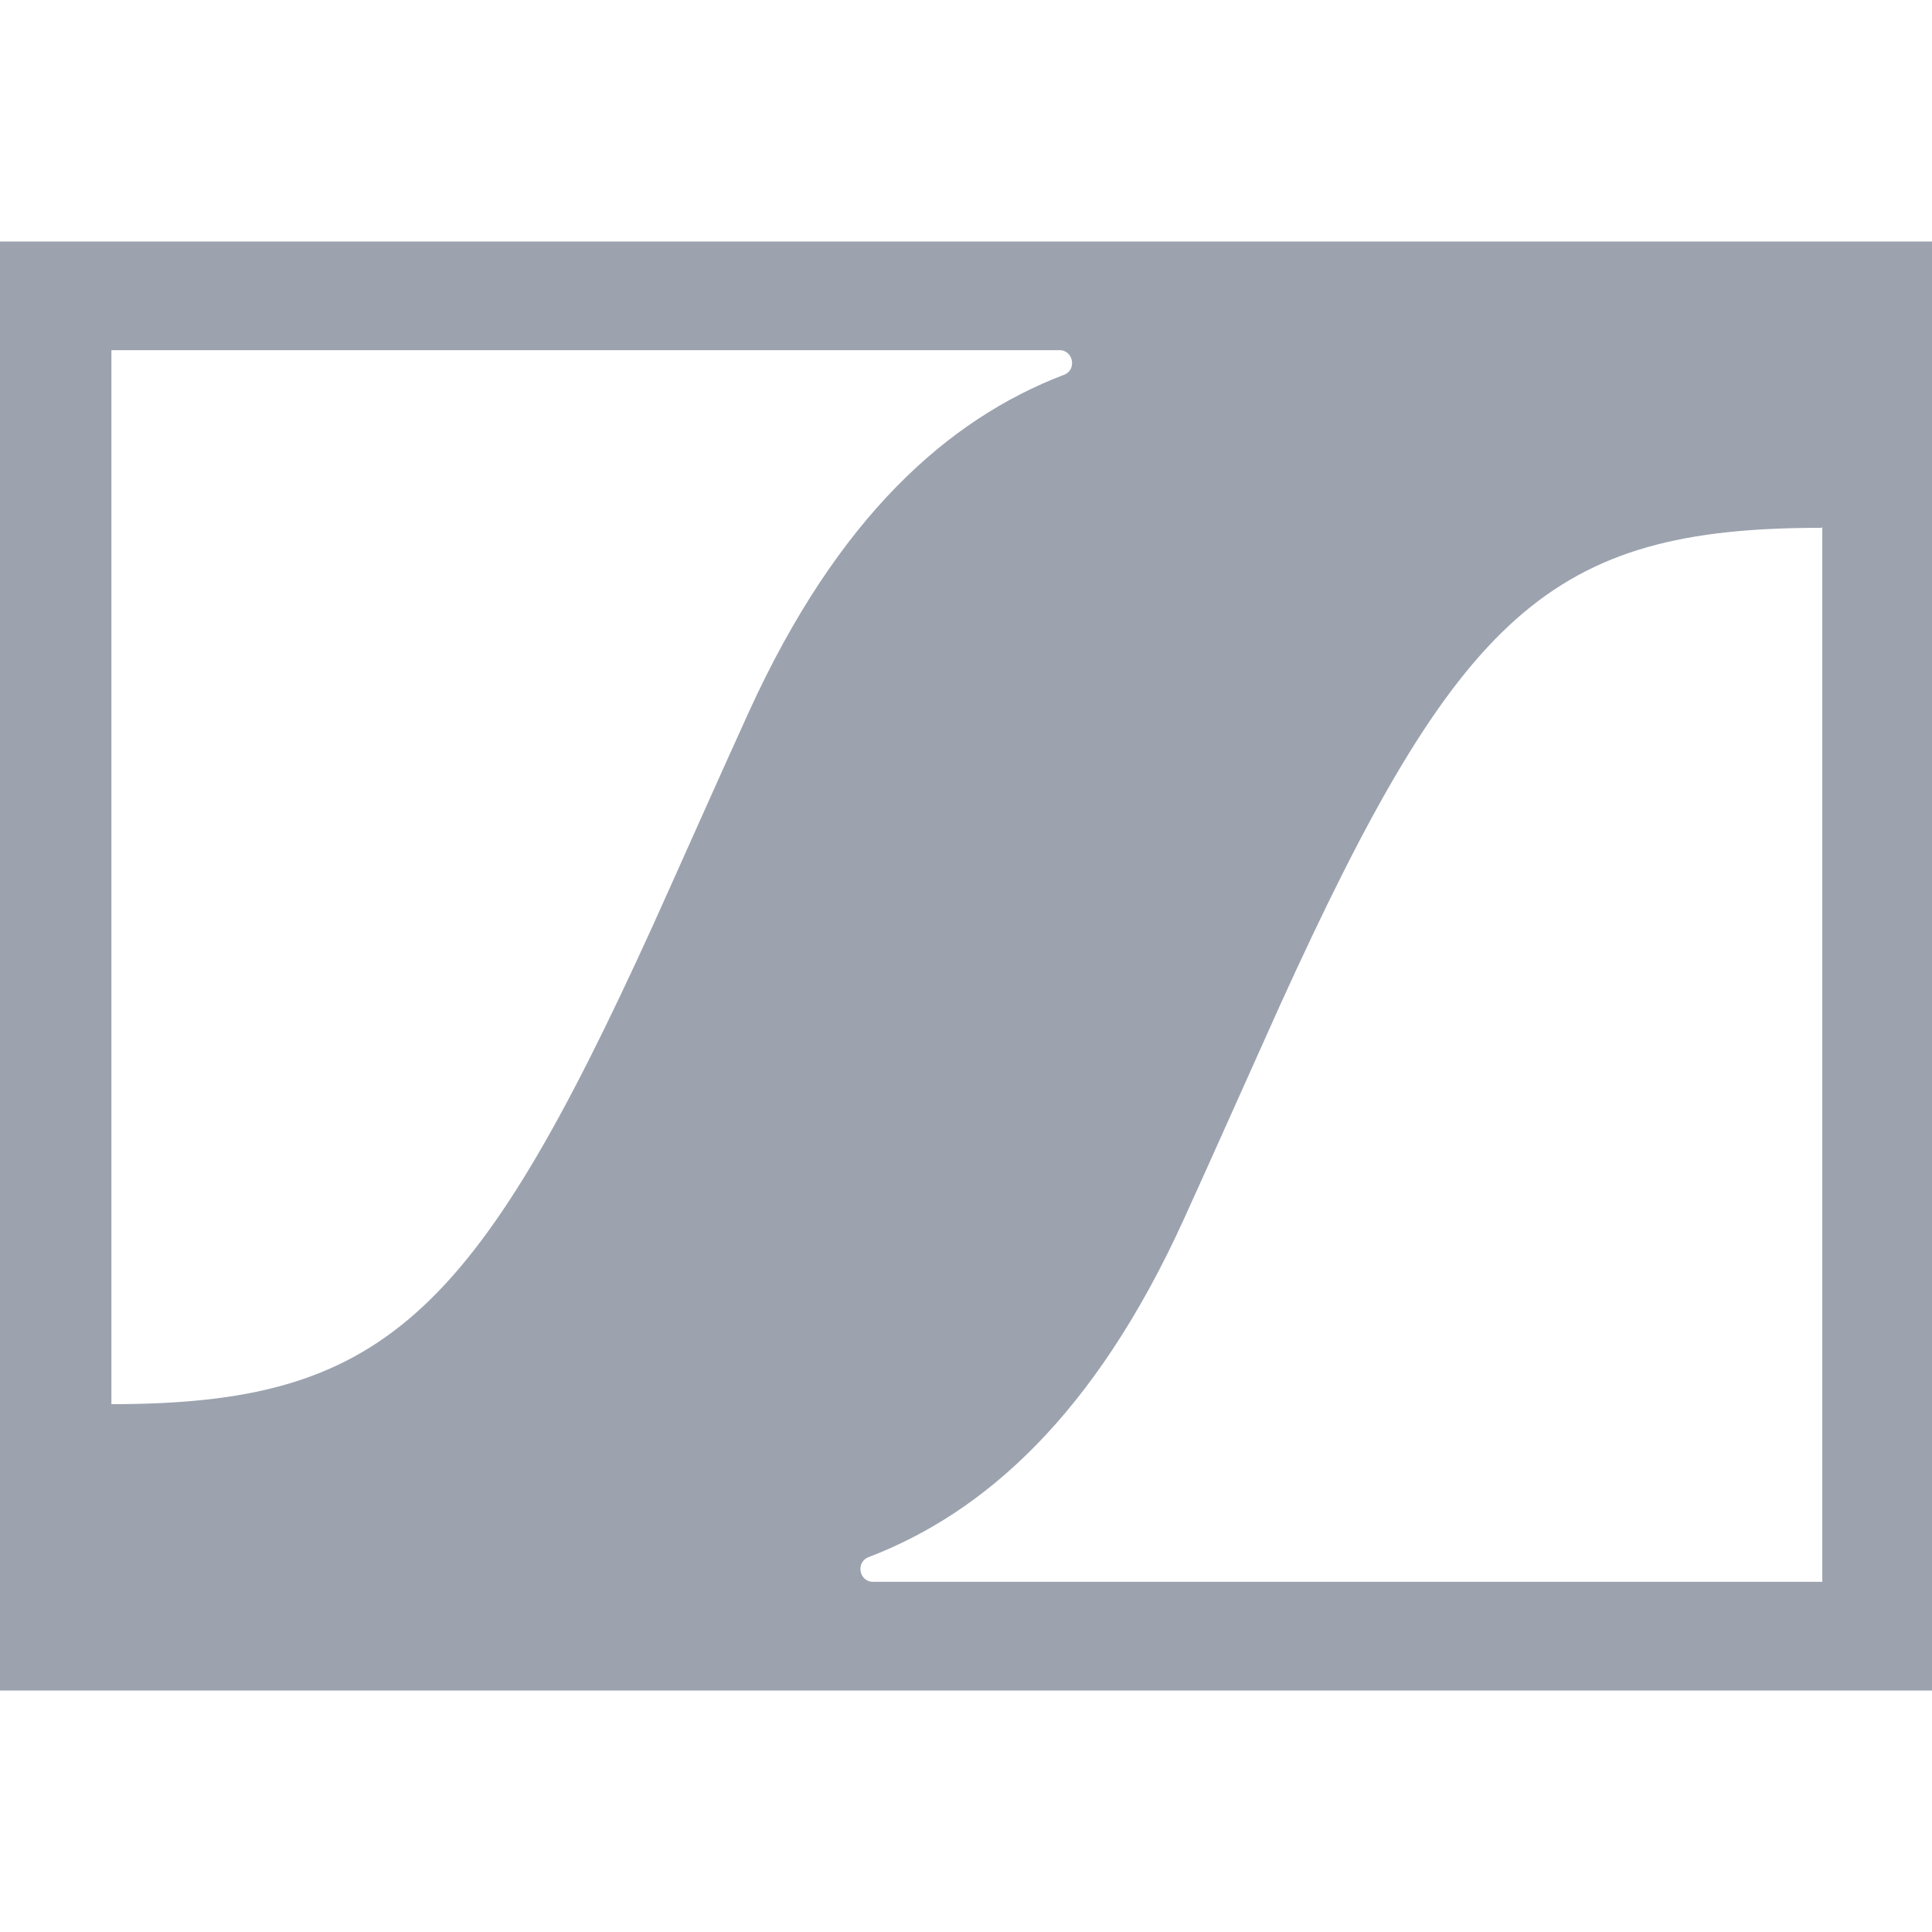
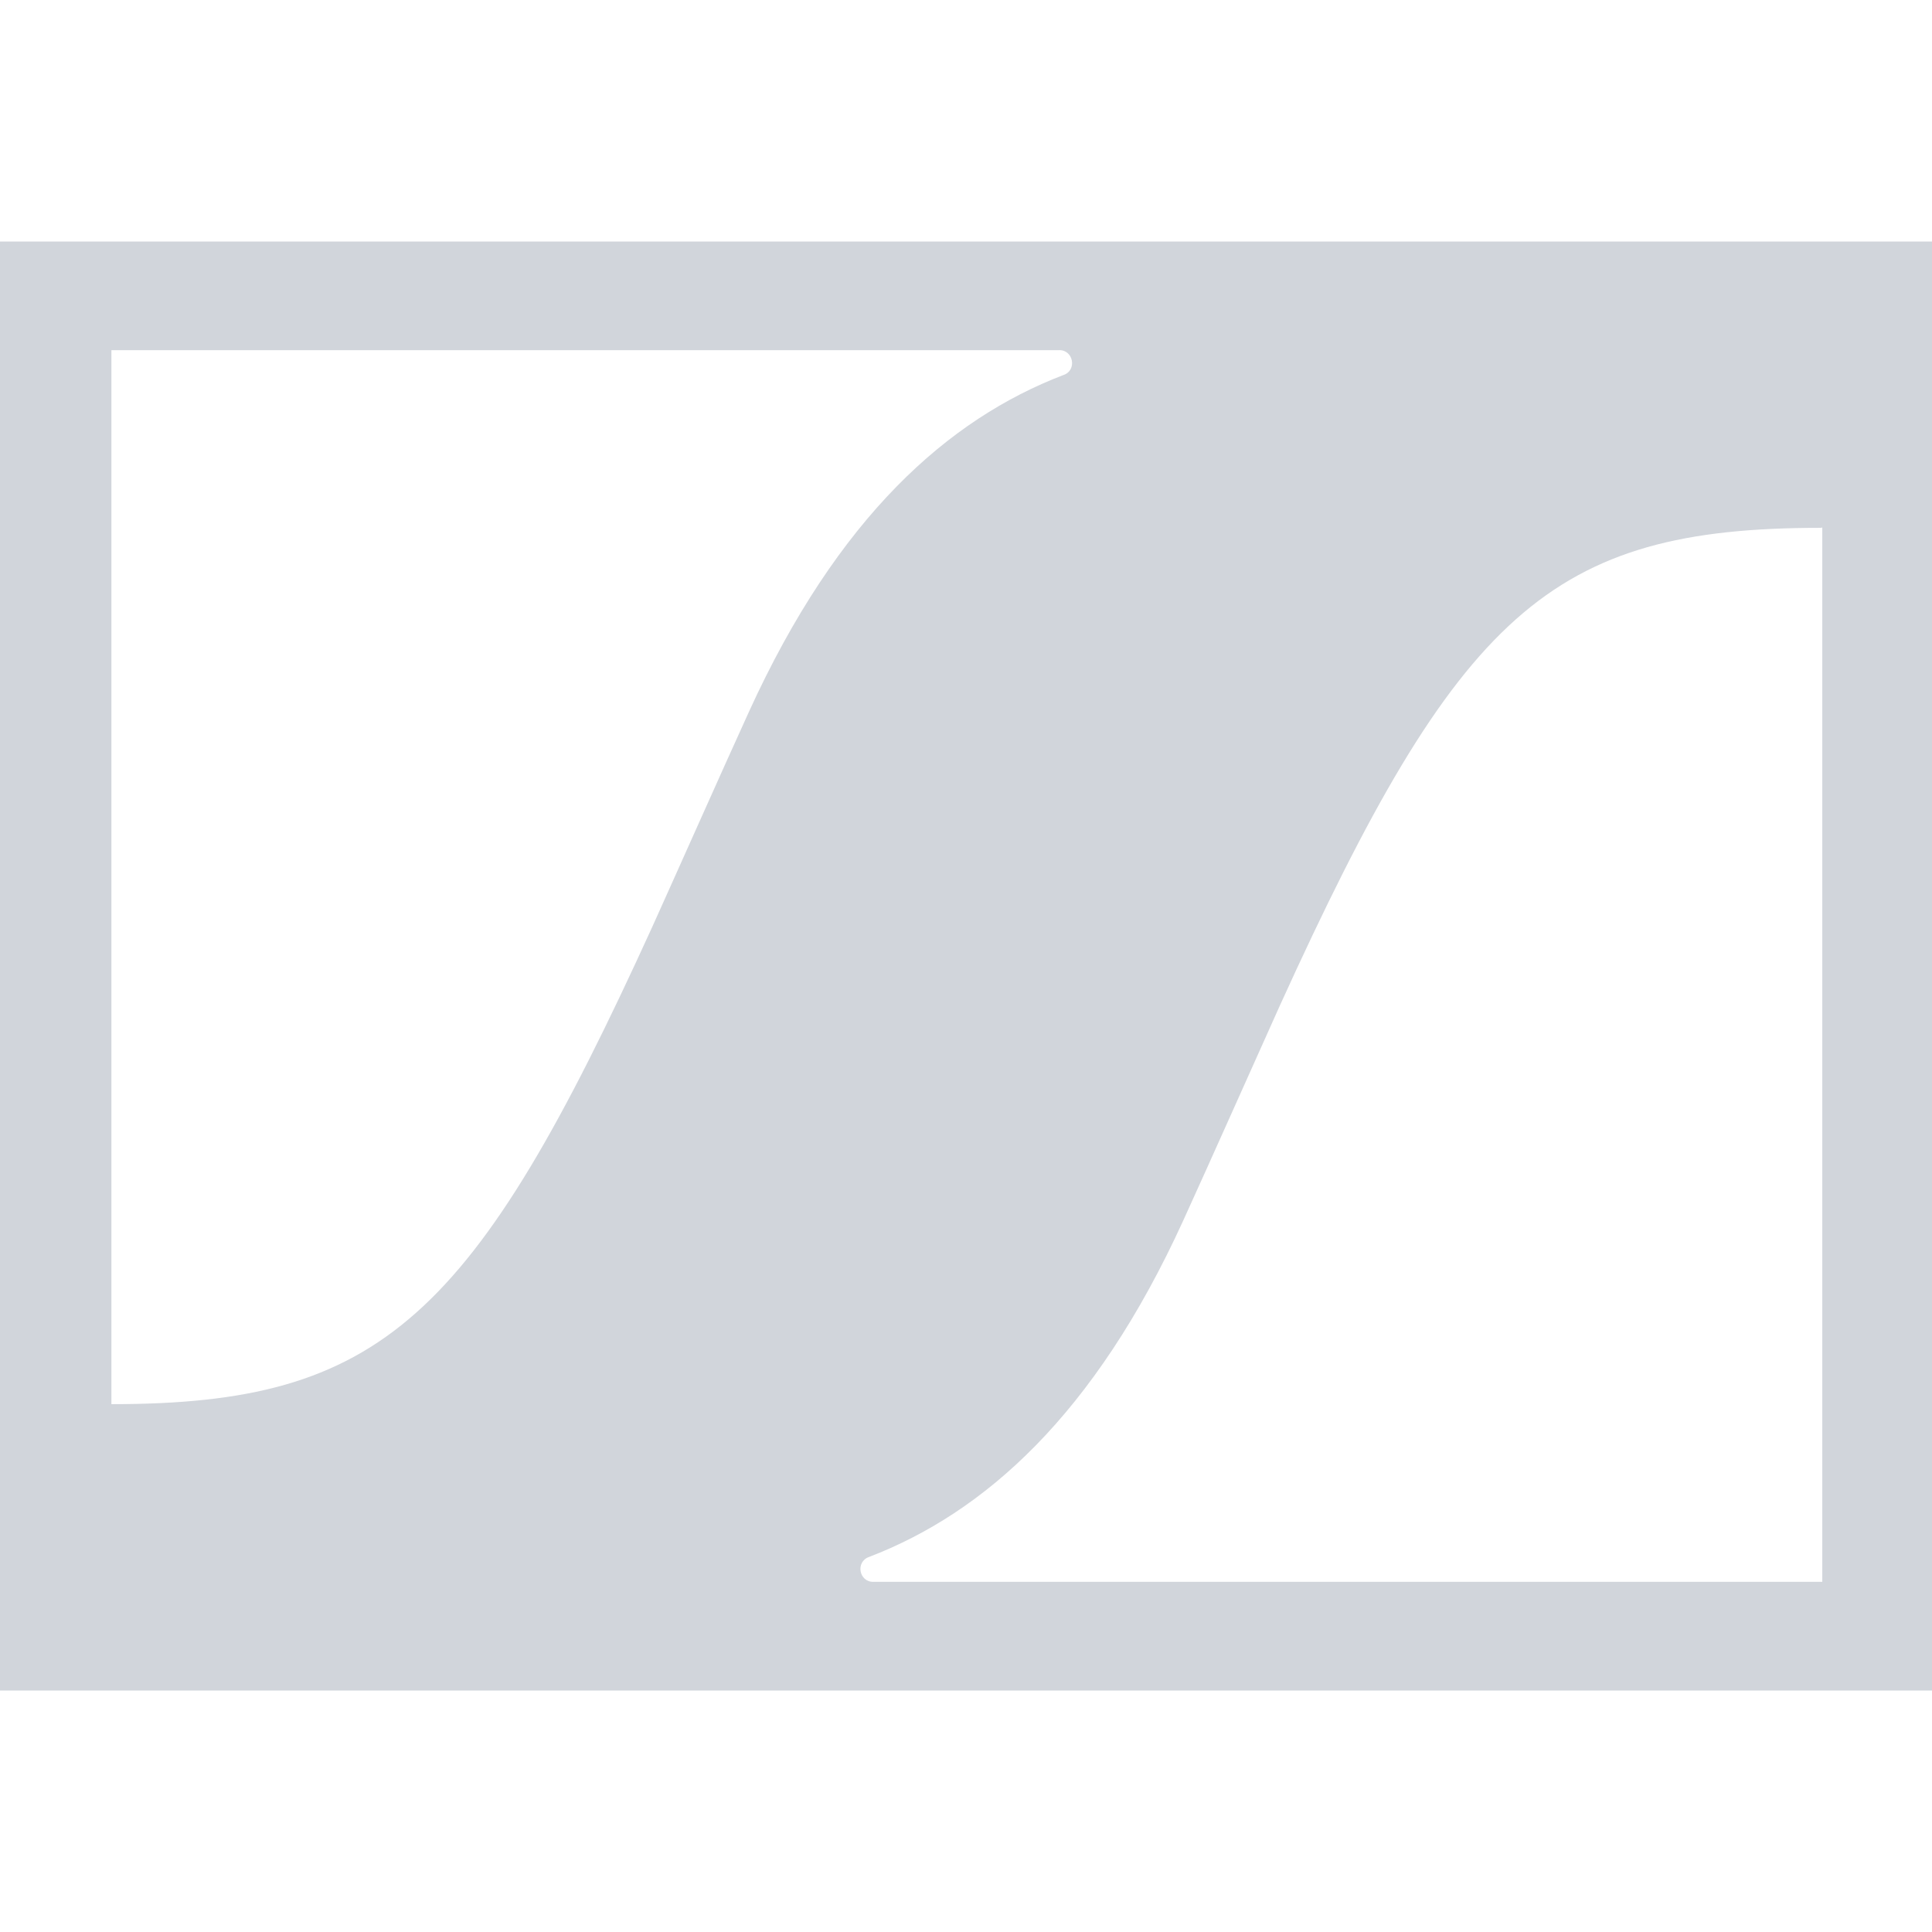
- <svg xmlns="http://www.w3.org/2000/svg" fill="#9CA3AF" role="img" viewBox="0 0 24 24">
+ <svg xmlns="http://www.w3.org/2000/svg" fill="#D1D5DB" role="img" viewBox="0 0 24 24">
  <path d="M0 3v18h24V3zm13.209 1.659c-1.428.548-2.799 1.757-3.905 4.182-.321.703-.925 2.062-1.2 2.67-2.224 4.882-3.364 5.932-6.72 5.932V4.35H13.15c.184-.011.235.25.06.309zm9.428 1.894V19.65H10.851c-.181.005-.227-.25-.055-.309 1.427-.548 2.798-1.757 3.904-4.182.321-.703.926-2.062 1.2-2.67 2.22-4.882 3.36-5.932 6.716-5.932z" />
</svg>
